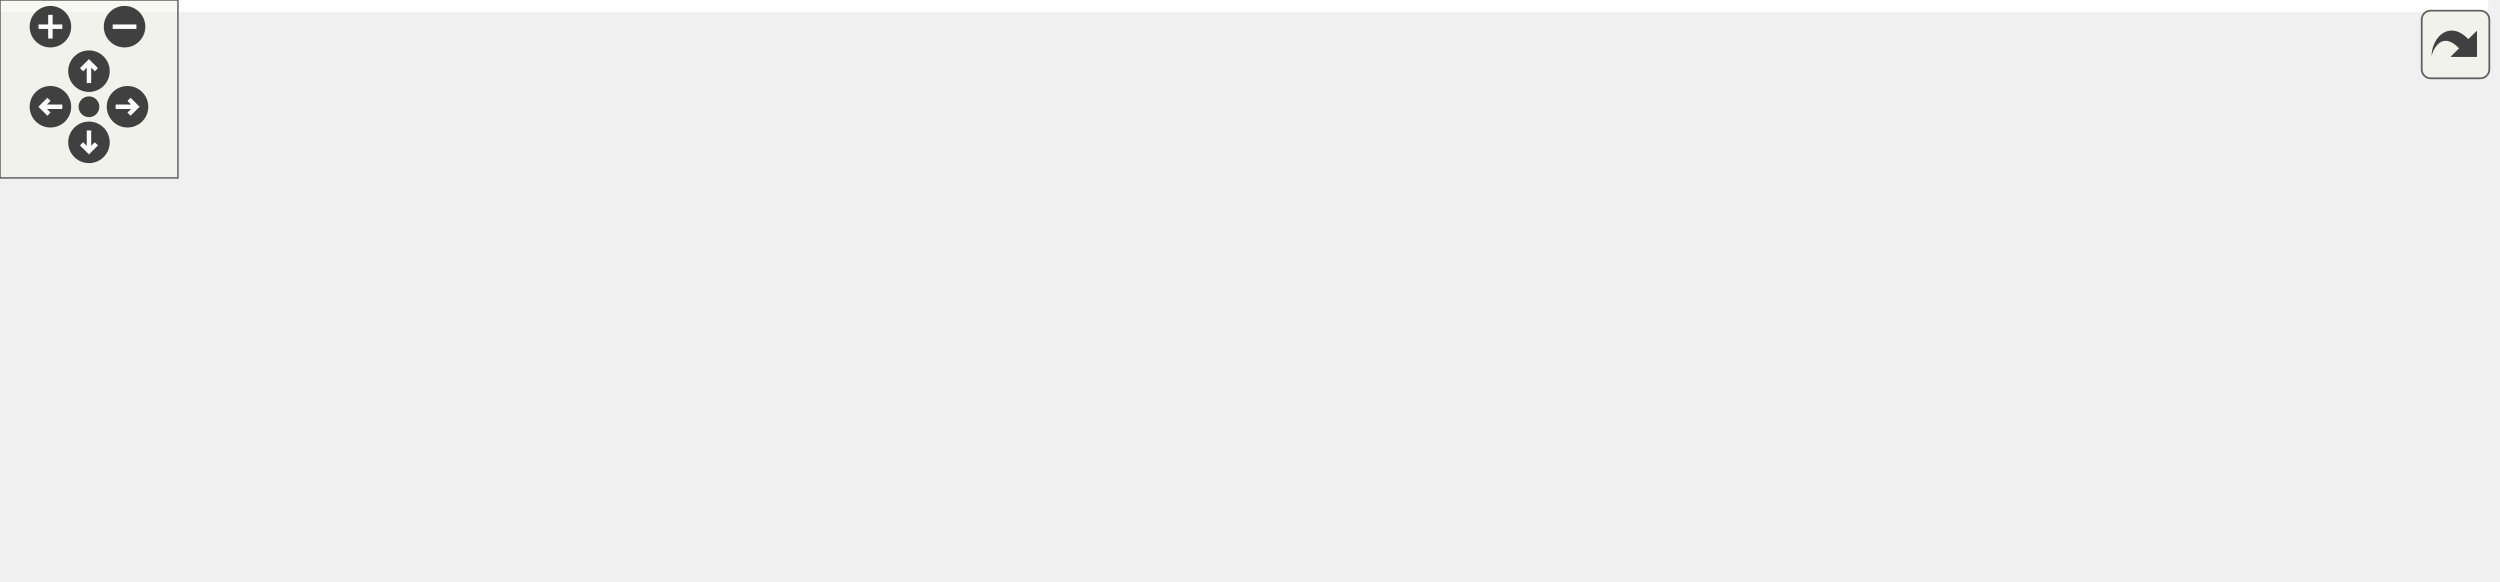
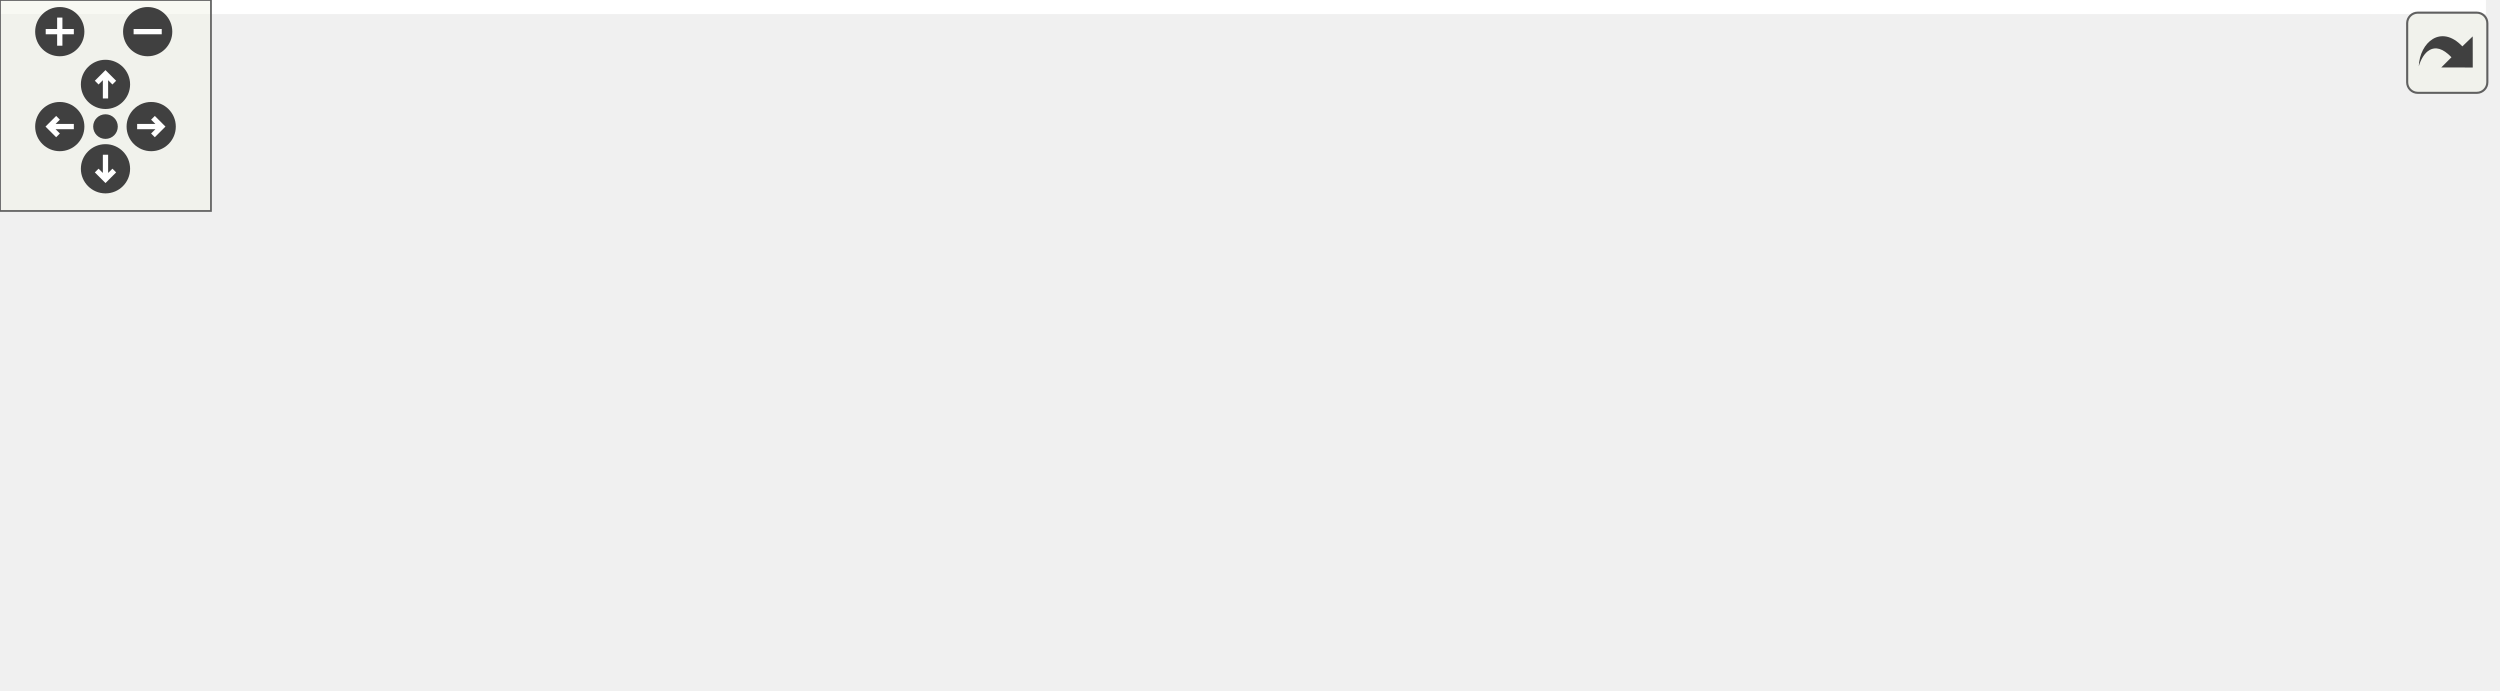
<svg xmlns="http://www.w3.org/2000/svg" xmlns:xlink="http://www.w3.org/1999/xlink" id="main" version="1.1" xml:space="preserve">
  <style type="text/css">
.edge:hover path { stroke: red; }
.edge:hover polygon { stroke: red; fill: red; }
</style>
  <defs>
    <circle id="rim" cx="0" cy="0" r="7" />
    <circle id="rim2" cx="0" cy="0" r="3.5" />
    <g id="zoomPlus">
      <use xlink:href="#rim" fill="#404040">
        <set attributeName="fill" to="#808080" begin="zoomplus.mouseover" end="zoomplus.mouseout" />
      </use>
      <path d="M-4,0h8M0,-4v8" fill="none" stroke="white" stroke-width="1.5" pointer-events="none" />
    </g>
    <g id="zoomMin">
      <use xlink:href="#rim" fill="#404040">
        <set attributeName="fill" to="#808080" begin="zoomminus.mouseover" end="zoomminus.mouseout" />
      </use>
      <path d="M-4,0h8" fill="none" stroke="white" stroke-width="1.5" pointer-events="none" />
    </g>
    <g id="dirArrow">
      <path fill="none" stroke="white" stroke-width="1.5" d="M0,-3.0v7 M-2.5,-0.5L0,-3.0L2.5,-0.5" />
    </g>
    <g id="resetDef">
      <use xlink:href="#rim2" fill="#404040">
        <set attributeName="fill" to="#808080" begin="reset.mouseover" end="reset.mouseout" />
      </use>
    </g>
  </defs>
  <svg id="graph" class="graph">
    <g id="viewport">
-       <polygon fill="white" stroke="none" points="-4,4 -4,-136 839,-136 839,4 -4,4" />
+       <polygon fill="white" stroke="none" points="-4,4 -4,-136 707,-136 707,4 -4,4" />
      <g id="node1" class="node">
-         <polygon fill="#bfbfbf" stroke="black" points="276,-112.5 276,-131.5 398,-131.5 398,-112.5 276,-112.5" />
-         <text text-anchor="middle" x="337" y="-119.5" font-family="Helvetica,sans-Serif" font-size="10.00">Model/roomgenerator.hh</text>
+         <polygon fill="#bfbfbf" stroke="black" points="215,-112.5 215,-131.5 337,-131.5 337,-112.5 215,-112.5" />
+         <text text-anchor="middle" x="276" y="-119.5" font-family="Helvetica,sans-Serif" font-size="10.00">Model/roomgenerator.hh</text>
      </g>
      <g id="node2" class="node">
        <g id="a_node2">
-           <a xlink:href="controller_8cc.html" target="_top" xlink:title="Controller/controller.cc">
-             <polygon fill="white" stroke="black" points="0,-56.5 0,-75.5 114,-75.5 114,-56.5 0,-56.5" />
-             <text text-anchor="middle" x="57" y="-63.5" font-family="Helvetica,sans-Serif" font-size="10.00">Controller/controller.cc</text>
+           <a xlink:href="model_8hh.html" target="_top" xlink:title="Model/model.hh">
+             <polygon fill="white" stroke="black" points="0,-56.5 0,-75.5 86,-75.5 86,-56.5 0,-56.5" />
+             <text text-anchor="middle" x="43" y="-63.5" font-family="Helvetica,sans-Serif" font-size="10.00">Model/model.hh</text>
          </a>
        </g>
      </g>
      <g id="edge1" class="edge">
-         <path fill="none" stroke="midnightblue" d="M282.748,-110.537C229.83,-100.332 150.329,-84.999 101.159,-75.516" />
-         <polygon fill="midnightblue" stroke="midnightblue" points="282.151,-113.986 292.633,-112.444 283.477,-107.113 282.151,-113.986" />
+         <path fill="none" stroke="midnightblue" d="M229.197,-110.153C185.173,-99.95 120.153,-84.881 79.747,-75.516" />
+         <polygon fill="midnightblue" stroke="midnightblue" points="228.548,-113.595 239.08,-112.444 230.129,-106.776 228.548,-113.595" />
+       </g>
+       <g id="node4" class="node">
+         <g id="a_node4">
+           <a xlink:href="model_8cc.html" target="_top" xlink:title="Model/model.cc">
+             <polygon fill="white" stroke="black" points="71,-0.5 71,-19.5 157,-19.5 157,-0.5 71,-0.5" />
+             <text text-anchor="middle" x="114" y="-7.5" font-family="Helvetica,sans-Serif" font-size="10.00">Model/model.cc</text>
+           </a>
+         </g>
+       </g>
+       <g id="edge6" class="edge">
+         <path fill="none" stroke="midnightblue" d="M204.787,-112.726C179.185,-106.423 151.974,-95.367 133,-76 117.861,-60.547 114.669,-33.729 114.071,-19.866" />
+         <polygon fill="midnightblue" stroke="midnightblue" points="204.351,-116.215 214.875,-114.993 205.885,-109.386 204.351,-116.215" />
+       </g>
+       <g id="node5" class="node">
+         <g id="a_node5">
+           <a xlink:href="layoutgenerator_8cc.html" target="_top" xlink:title="Model/layoutgenerator.cc">
+             <polygon fill="white" stroke="black" points="142,-56.5 142,-75.5 268,-75.5 268,-56.5 142,-56.5" />
+             <text text-anchor="middle" x="205" y="-63.5" font-family="Helvetica,sans-Serif" font-size="10.00">Model/layoutgenerator.cc</text>
+           </a>
+         </g>
+       </g>
+       <g id="edge4" class="edge">
+         <path fill="none" stroke="midnightblue" d="M256.41,-106.101C243.632,-96.382 227.387,-84.027 216.615,-75.834" />
+         <polygon fill="midnightblue" stroke="midnightblue" points="254.514,-109.056 264.593,-112.324 258.752,-103.484 254.514,-109.056" />
+       </g>
+       <g id="node6" class="node">
+         <g id="a_node6">
+           <a xlink:href="mapprocessor_8cc.html" target="_top" xlink:title="Model/mapprocessor.cc">
+             <polygon fill="white" stroke="black" points="286.5,-56.5 286.5,-75.5 407.5,-75.5 407.5,-56.5 286.5,-56.5" />
+             <text text-anchor="middle" x="347" y="-63.5" font-family="Helvetica,sans-Serif" font-size="10.00">Model/mapprocessor.cc</text>
+           </a>
+         </g>
+       </g>
+       <g id="edge5" class="edge">
+         <path fill="none" stroke="midnightblue" d="M295.59,-106.101C308.368,-96.382 324.613,-84.027 335.385,-75.834" />
+         <polygon fill="midnightblue" stroke="midnightblue" points="293.248,-103.484 287.407,-112.324 297.486,-109.056 293.248,-103.484" />
+       </g>
+       <g id="node7" class="node">
+         <g id="a_node7">
+           <a xlink:href="parkspaceinserter_8cc.html" target="_top" xlink:title="Model/parkspaceinserter.cc">
+             <polygon fill="white" stroke="black" points="425.5,-56.5 425.5,-75.5 562.5,-75.5 562.5,-56.5 425.5,-56.5" />
+             <text text-anchor="middle" x="494" y="-63.5" font-family="Helvetica,sans-Serif" font-size="10.00">Model/parkspaceinserter.cc</text>
+           </a>
+         </g>
+       </g>
+       <g id="edge7" class="edge">
+         <path fill="none" stroke="midnightblue" d="M320.312,-110.024C361.492,-99.823 421.973,-84.841 459.619,-75.516" />
+         <polygon fill="midnightblue" stroke="midnightblue" points="319.408,-106.642 310.543,-112.444 321.091,-113.436 319.408,-106.642" />
+       </g>
+       <g id="node8" class="node">
+         <g id="a_node8">
+           <a xlink:href="roomgenerator_8cc.html" target="_top" xlink:title="Model/roomgenerator.cc">
+             <polygon fill="white" stroke="black" points="581,-56.5 581,-75.5 703,-75.5 703,-56.5 581,-56.5" />
+             <text text-anchor="middle" x="642" y="-63.5" font-family="Helvetica,sans-Serif" font-size="10.00">Model/roomgenerator.cc</text>
+           </a>
+         </g>
+       </g>
+       <g id="edge8" class="edge">
+         <path fill="none" stroke="midnightblue" d="M343.917,-110.979C413.053,-100.779 519.07,-85.137 584.278,-75.516" />
+         <polygon fill="midnightblue" stroke="midnightblue" points="343.376,-107.521 333.994,-112.444 344.398,-114.446 343.376,-107.521" />
      </g>
      <g id="node3" class="node">
        <g id="a_node3">
-           <a xlink:href="model_8hh.html" target="_top" xlink:title="Model/model.hh">
-             <polygon fill="white" stroke="black" points="132,-56.5 132,-75.5 218,-75.5 218,-56.5 132,-56.5" />
-             <text text-anchor="middle" x="175" y="-63.5" font-family="Helvetica,sans-Serif" font-size="10.00">Model/model.hh</text>
+           <a xlink:href="main_8cc.html" target="_top" xlink:title="main.cc">
+             <polygon fill="white" stroke="black" points="1.5,-0.5 1.5,-19.5 52.5,-19.5 52.5,-0.5 1.5,-0.5" />
+             <text text-anchor="middle" x="27" y="-7.5" font-family="Helvetica,sans-Serif" font-size="10.00">main.cc</text>
          </a>
        </g>
      </g>
      <g id="edge2" class="edge">
-         <path fill="none" stroke="midnightblue" d="M301.516,-109.172C271.012,-99.004 227.755,-84.585 200.549,-75.516" />
-         <polygon fill="midnightblue" stroke="midnightblue" points="300.737,-112.602 311.331,-112.444 302.951,-105.961 300.737,-112.602" />
-       </g>
-       <g id="node5" class="node">
-         <g id="a_node5">
-           <a xlink:href="model_8cc.html" target="_top" xlink:title="Model/model.cc">
-             <polygon fill="white" stroke="black" points="203,-0.5 203,-19.5 289,-19.5 289,-0.5 203,-0.5" />
-             <text text-anchor="middle" x="246" y="-7.5" font-family="Helvetica,sans-Serif" font-size="10.00">Model/model.cc</text>
-           </a>
-         </g>
-       </g>
-       <g id="edge7" class="edge">
-         <path fill="none" stroke="midnightblue" d="M305.991,-107.979C291.655,-100.532 275.514,-89.88 265,-76 252.08,-58.944 247.927,-33.286 246.606,-19.878" />
-         <polygon fill="midnightblue" stroke="midnightblue" points="304.553,-111.172 315.075,-112.413 307.623,-104.881 304.553,-111.172" />
-       </g>
-       <g id="node6" class="node">
-         <g id="a_node6">
-           <a xlink:href="layoutgenerator_8cc.html" target="_top" xlink:title="Model/layoutgenerator.cc">
-             <polygon fill="white" stroke="black" points="274,-56.5 274,-75.5 400,-75.5 400,-56.5 274,-56.5" />
-             <text text-anchor="middle" x="337" y="-63.5" font-family="Helvetica,sans-Serif" font-size="10.00">Model/layoutgenerator.cc</text>
-           </a>
-         </g>
-       </g>
-       <g id="edge5" class="edge">
-         <path fill="none" stroke="midnightblue" d="M337,-101.805C337,-92.91 337,-82.78 337,-75.751" />
-         <polygon fill="midnightblue" stroke="midnightblue" points="333.5,-102.083 337,-112.083 340.5,-102.083 333.5,-102.083" />
-       </g>
-       <g id="node7" class="node">
-         <g id="a_node7">
-           <a xlink:href="mapprocessor_8cc.html" target="_top" xlink:title="Model/mapprocessor.cc">
-             <polygon fill="white" stroke="black" points="418.5,-56.5 418.5,-75.5 539.5,-75.5 539.5,-56.5 418.5,-56.5" />
-             <text text-anchor="middle" x="479" y="-63.5" font-family="Helvetica,sans-Serif" font-size="10.00">Model/mapprocessor.cc</text>
-           </a>
-         </g>
-       </g>
-       <g id="edge6" class="edge">
-         <path fill="none" stroke="midnightblue" d="M369.155,-108.772C395.828,-98.629 433.069,-84.467 456.605,-75.516" />
-         <polygon fill="midnightblue" stroke="midnightblue" points="367.603,-105.618 359.5,-112.444 370.091,-112.16 367.603,-105.618" />
-       </g>
-       <g id="node8" class="node">
-         <g id="a_node8">
-           <a xlink:href="parkspaceinserter_8cc.html" target="_top" xlink:title="Model/parkspaceinserter.cc">
-             <polygon fill="white" stroke="black" points="557.5,-56.5 557.5,-75.5 694.5,-75.5 694.5,-56.5 557.5,-56.5" />
-             <text text-anchor="middle" x="626" y="-63.5" font-family="Helvetica,sans-Serif" font-size="10.00">Model/parkspaceinserter.cc</text>
-           </a>
-         </g>
-       </g>
-       <g id="edge8" class="edge">
-         <path fill="none" stroke="midnightblue" d="M392.655,-110.601C447.273,-100.395 529.566,-85.019 580.421,-75.516" />
-         <polygon fill="midnightblue" stroke="midnightblue" points="391.98,-107.166 382.793,-112.444 393.266,-114.047 391.98,-107.166" />
-       </g>
-       <g id="node9" class="node">
-         <g id="a_node9">
-           <a xlink:href="roomgenerator_8cc.html" target="_top" xlink:title="Model/roomgenerator.cc">
-             <polygon fill="white" stroke="black" points="713,-56.5 713,-75.5 835,-75.5 835,-56.5 713,-56.5" />
-             <text text-anchor="middle" x="774" y="-63.5" font-family="Helvetica,sans-Serif" font-size="10.00">Model/roomgenerator.cc</text>
-           </a>
-         </g>
-       </g>
-       <g id="edge9" class="edge">
-         <path fill="none" stroke="midnightblue" d="M408.183,-112.397C482.134,-103.43 601.196,-88.911 704,-76 706.918,-75.634 709.904,-75.257 712.919,-74.875" />
-         <polygon fill="midnightblue" stroke="midnightblue" points="407.56,-108.947 398.054,-113.625 408.403,-115.896 407.56,-108.947" />
-       </g>
-       <g id="node4" class="node">
-         <g id="a_node4">
-           <a xlink:href="main_8cc.html" target="_top" xlink:title="main.cc">
-             <polygon fill="white" stroke="black" points="133.5,-0.5 133.5,-19.5 184.5,-19.5 184.5,-0.5 133.5,-0.5" />
-             <text text-anchor="middle" x="159" y="-7.5" font-family="Helvetica,sans-Serif" font-size="10.00">main.cc</text>
-           </a>
-         </g>
+         <path fill="none" stroke="midnightblue" d="M37.488,-46.396C34.811,-37.362 31.722,-26.936 29.593,-19.751" />
+         <polygon fill="midnightblue" stroke="midnightblue" points="34.161,-47.489 40.358,-56.083 40.873,-45.501 34.161,-47.489" />
      </g>
      <g id="edge3" class="edge">
-         <path fill="none" stroke="midnightblue" d="M169.488,-46.396C166.811,-37.362 163.722,-26.936 161.593,-19.751" />
-         <polygon fill="midnightblue" stroke="midnightblue" points="166.161,-47.489 172.358,-56.083 172.873,-45.501 166.161,-47.489" />
-       </g>
-       <g id="edge4" class="edge">
-         <path fill="none" stroke="midnightblue" d="M194.59,-50.101C207.368,-40.382 223.613,-28.027 234.385,-19.834" />
-         <polygon fill="midnightblue" stroke="midnightblue" points="192.248,-47.484 186.407,-56.324 196.486,-53.056 192.248,-47.484" />
+         <path fill="none" stroke="midnightblue" d="M62.59,-50.101C75.368,-40.382 91.613,-28.027 102.385,-19.834" />
+         <polygon fill="midnightblue" stroke="midnightblue" points="60.248,-47.484 54.407,-56.324 64.486,-53.056 60.248,-47.484" />
      </g>
    </g>
  </svg>
  <g id="navigator" transform="translate(0 0)" fill="#404254">
    <rect fill="#f2f5e9" fill-opacity="0.5" stroke="#606060" stroke-width=".5" x="0" y="0" width="60" height="60" />
    <use id="zoomplus" xlink:href="#zoomPlus" x="17" y="9" />
    <use id="zoomminus" xlink:href="#zoomMin" x="42" y="9" />
    <use id="reset" xlink:href="#resetDef" x="30" y="36" />
    <g id="arrowUp" xlink:href="#dirArrow" transform="translate(30 24)">
      <use xlink:href="#rim" fill="#404040">
        <set attributeName="fill" to="#808080" begin="arrowUp.mouseover" end="arrowUp.mouseout" />
      </use>
      <path fill="none" stroke="white" stroke-width="1.5" d="M0,-3.0v7 M-2.5,-0.5L0,-3.0L2.5,-0.5" />
    </g>
    <g id="arrowRight" xlink:href="#dirArrow" transform="rotate(90) translate(36 -43)">
      <use xlink:href="#rim" fill="#404040">
        <set attributeName="fill" to="#808080" begin="arrowRight.mouseover" end="arrowRight.mouseout" />
      </use>
      <path fill="none" stroke="white" stroke-width="1.5" d="M0,-3.0v7 M-2.5,-0.5L0,-3.0L2.5,-0.5" />
    </g>
    <g id="arrowDown" xlink:href="#dirArrow" transform="rotate(180) translate(-30 -48)">
      <use xlink:href="#rim" fill="#404040">
        <set attributeName="fill" to="#808080" begin="arrowDown.mouseover" end="arrowDown.mouseout" />
      </use>
      <path fill="none" stroke="white" stroke-width="1.5" d="M0,-3.0v7 M-2.5,-0.5L0,-3.0L2.5,-0.5" />
    </g>
    <g id="arrowLeft" xlink:href="#dirArrow" transform="rotate(270) translate(-36 17)">
      <use xlink:href="#rim" fill="#404040">
        <set attributeName="fill" to="#808080" begin="arrowLeft.mouseover" end="arrowLeft.mouseout" />
      </use>
      <path fill="none" stroke="white" stroke-width="1.5" d="M0,-3.0v7 M-2.5,-0.5L0,-3.0L2.5,-0.5" />
    </g>
  </g>
  <svg viewBox="0 0 15 15" width="100%" height="30px" preserveAspectRatio="xMaxYMin meet">
    <g id="arrow_out" transform="scale(0.3 0.3)">
      <a xlink:href="roomgenerator_8hh__dep__incl_org.svg" target="_base">
        <rect id="button" ry="5" rx="5" y="6" x="6" height="38" width="38" fill="#f2f5e9" fill-opacity="0.5" stroke="#606060" stroke-width="1.0" />
        <path id="arrow" d="M 11.5,31.437 C 11.94,20.098 22.043,11.323 32.159,21.979 L 37.069,17.246 C 37.069,17.246 37.088,32 37.088,32 L 22.16,31.978 C 22.16,31.978 26.998,27.14 26.998,27.14 C 18.529,18.264 13.292,25.23 11.5,31.437 z" style="fill:#404040;" />
      </a>
    </g>
  </svg>
</svg>
